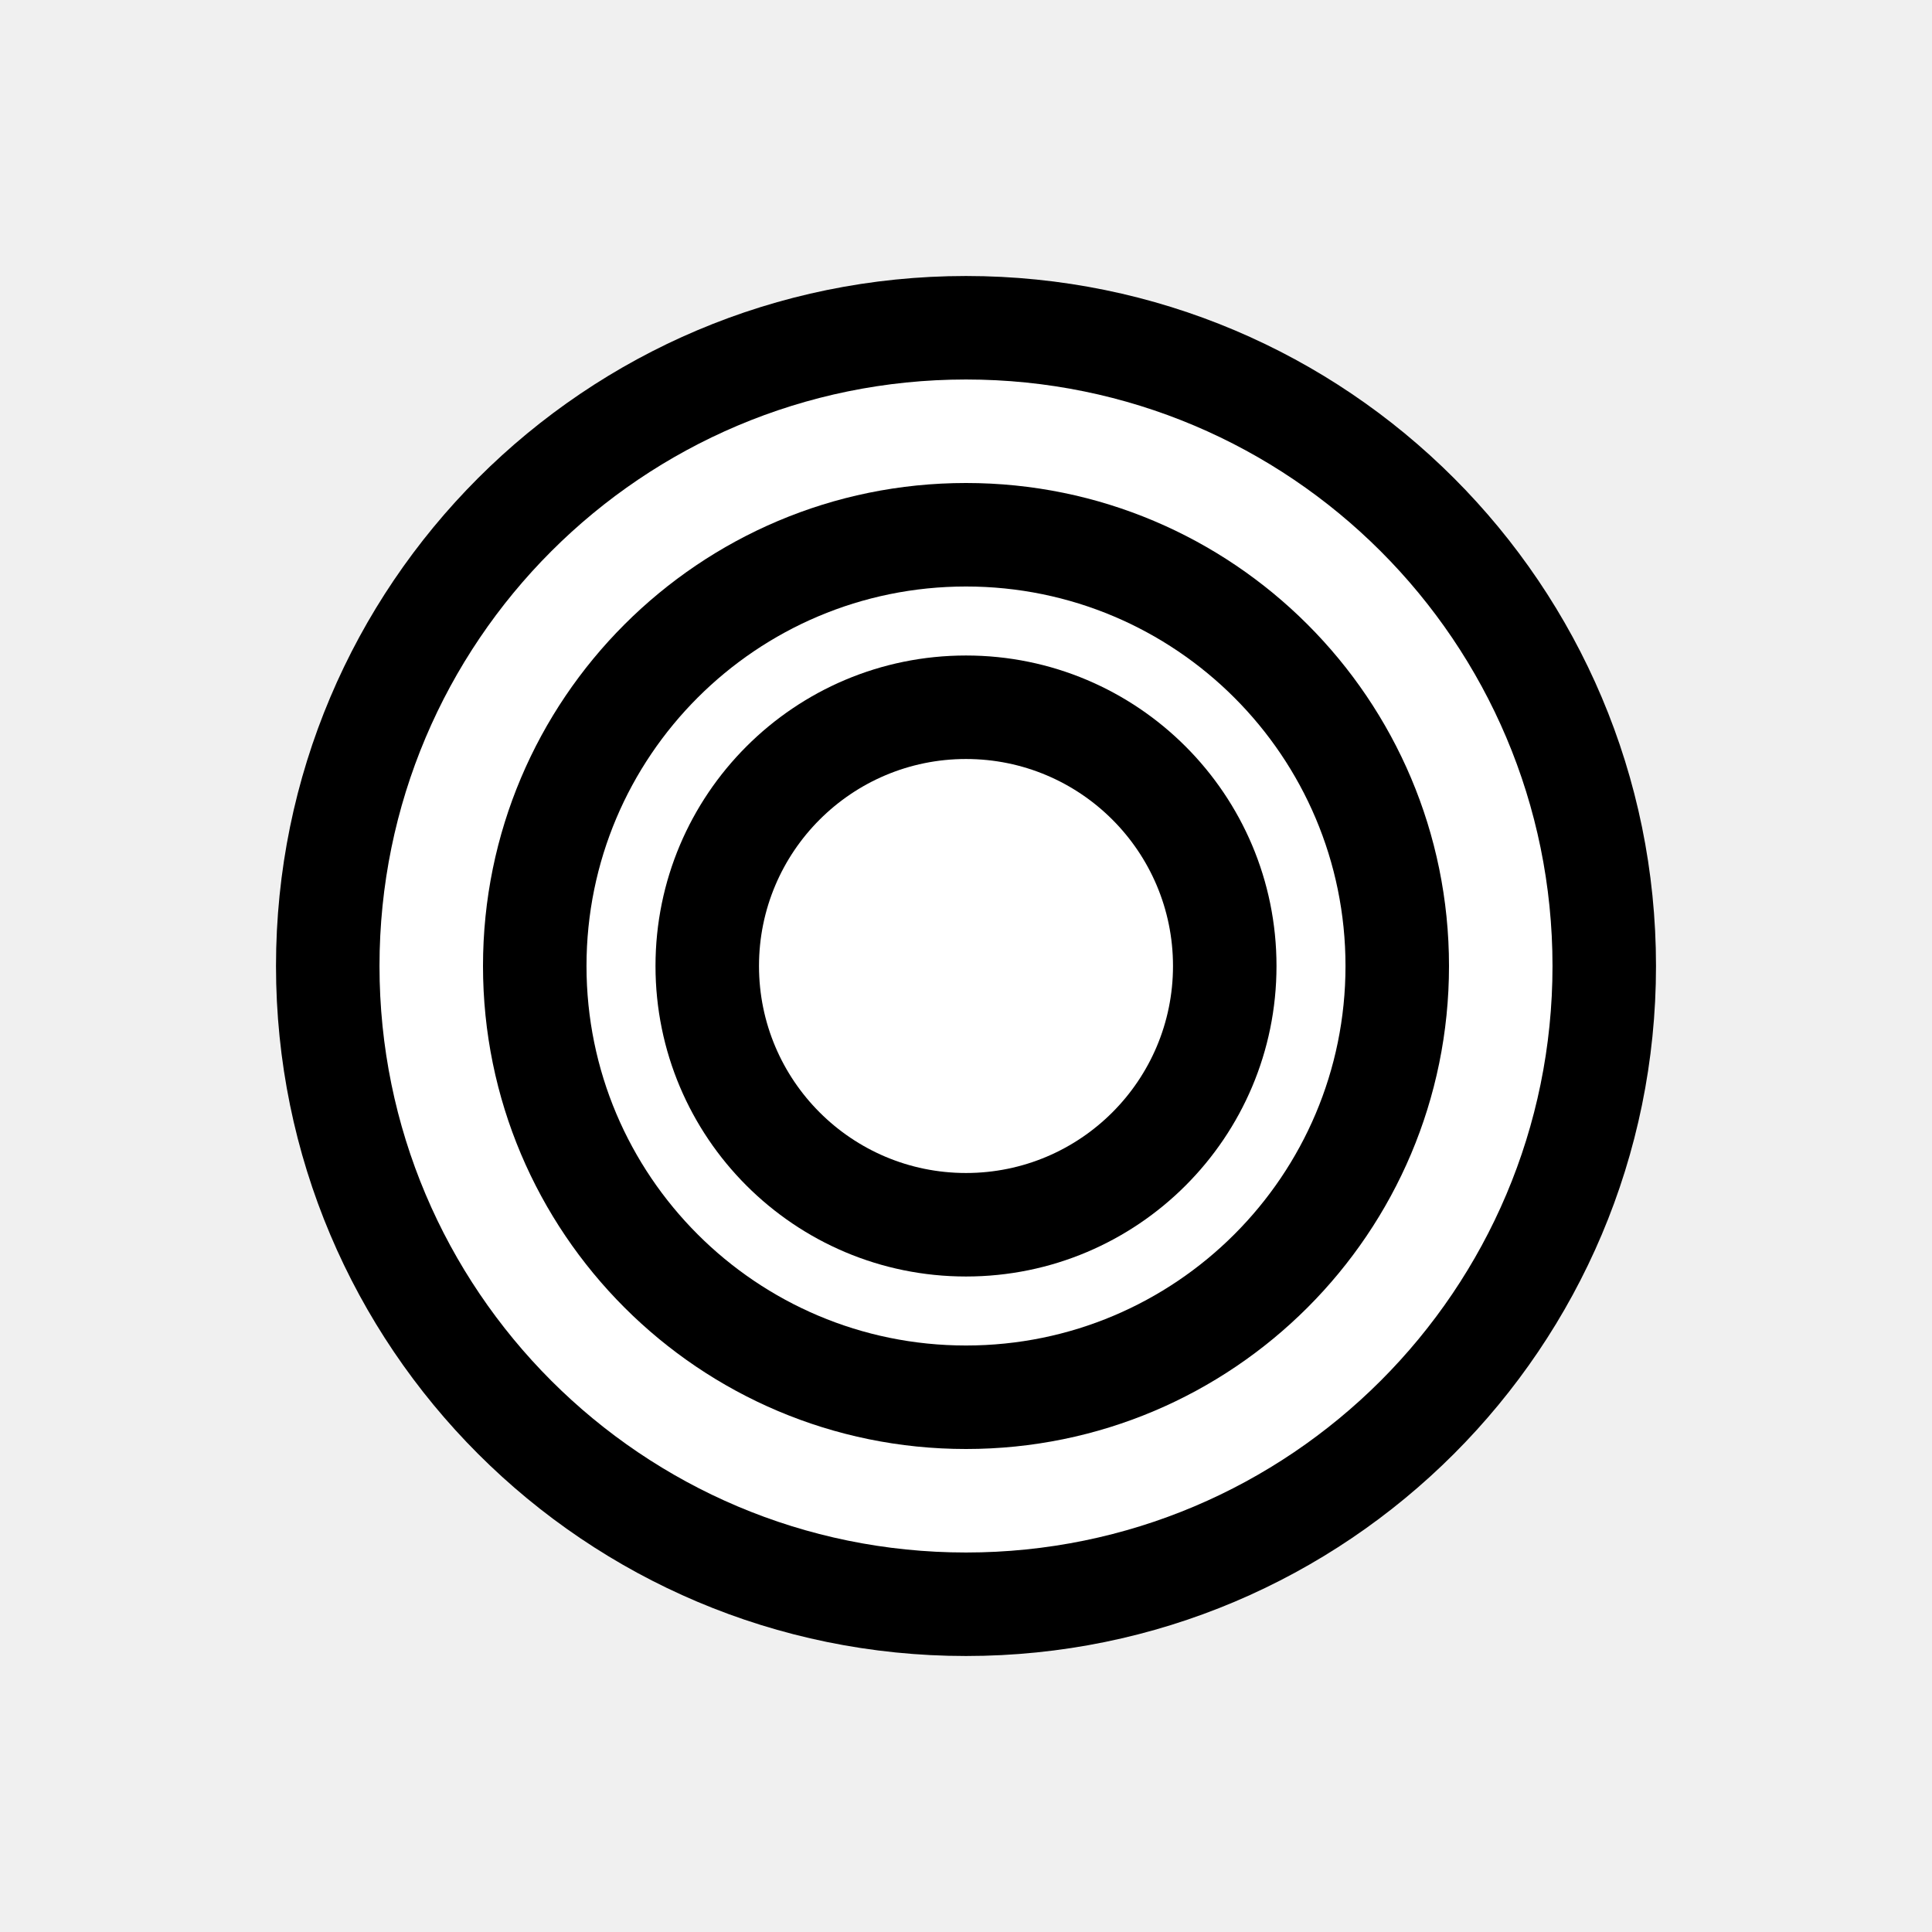
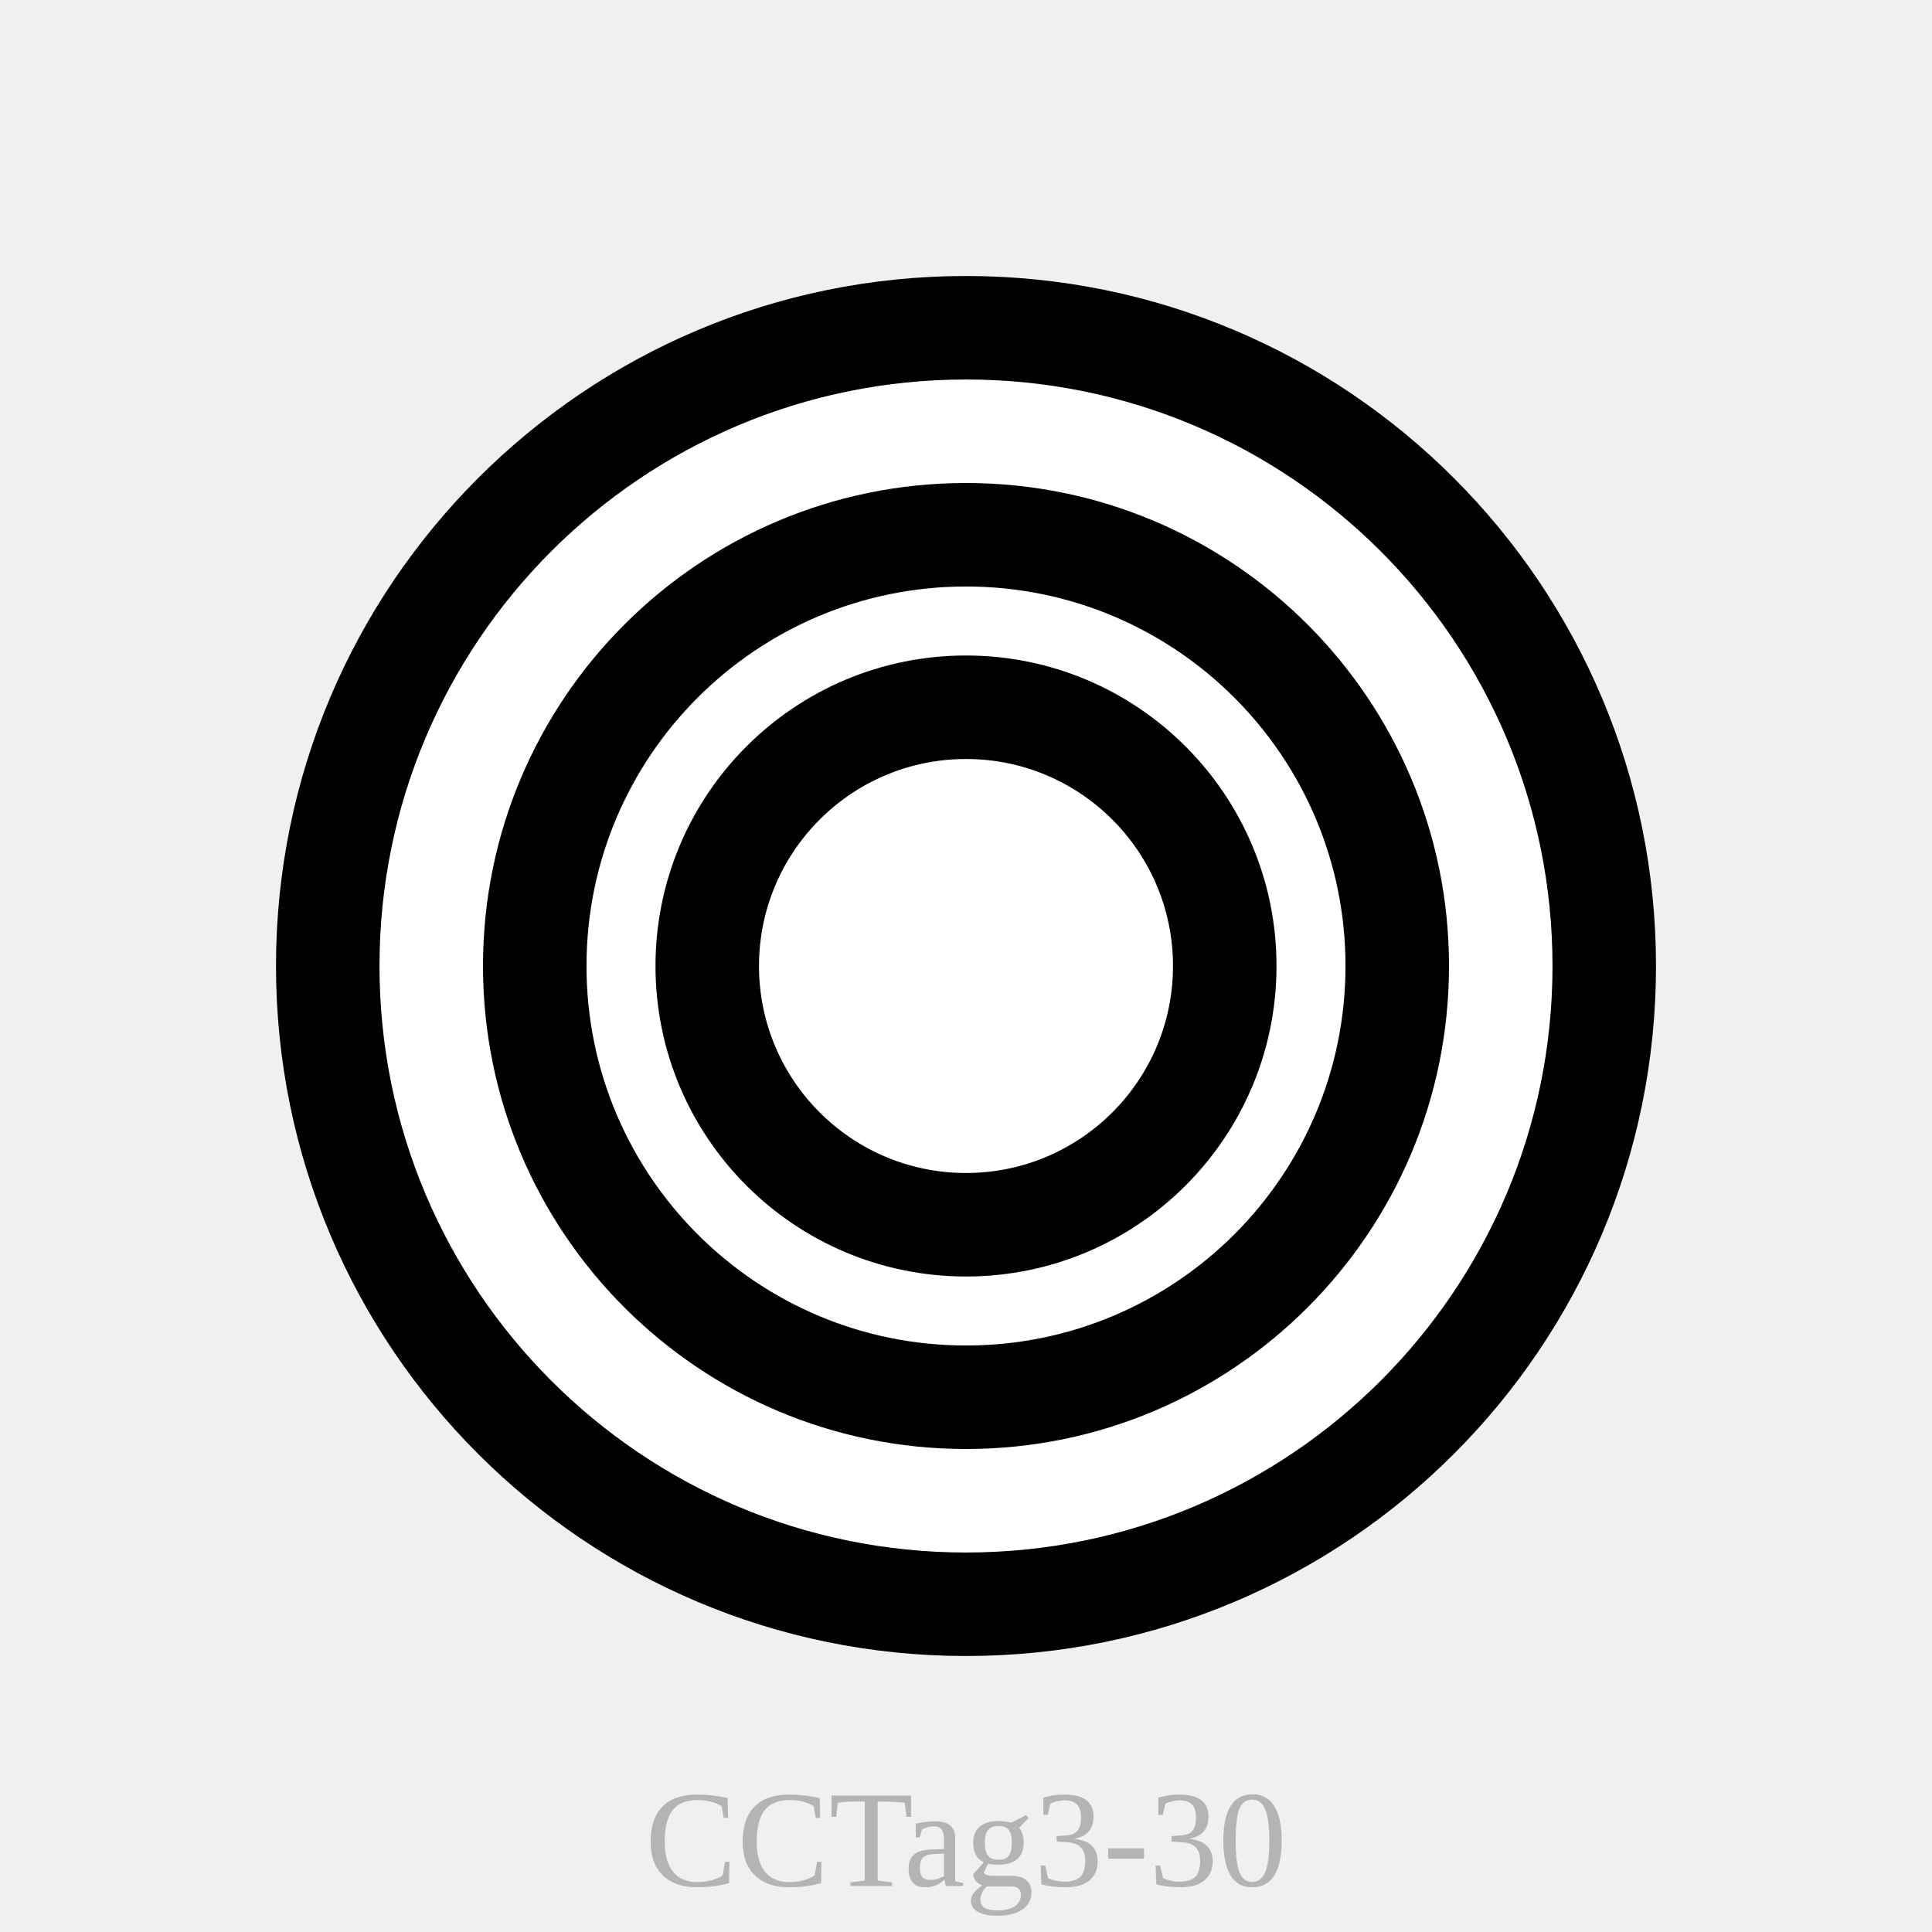
<svg xmlns="http://www.w3.org/2000/svg" version="1.1" width="210mm" height="210mm" viewBox="-105 -105 210 210">
  <circle r="75.0" fill="black" />
  <circle r="63.75" fill="white" />
  <circle r="52.5" fill="black" />
  <circle r="41.25" fill="white" />
  <circle r="33.75" fill="black" />
  <circle r="22.5" fill="white" />
+   <text y="100" font-size="15" text-anchor="middle" fill="rgba(0,0,0,0.25)">CCTag3-30</text>
</svg>
